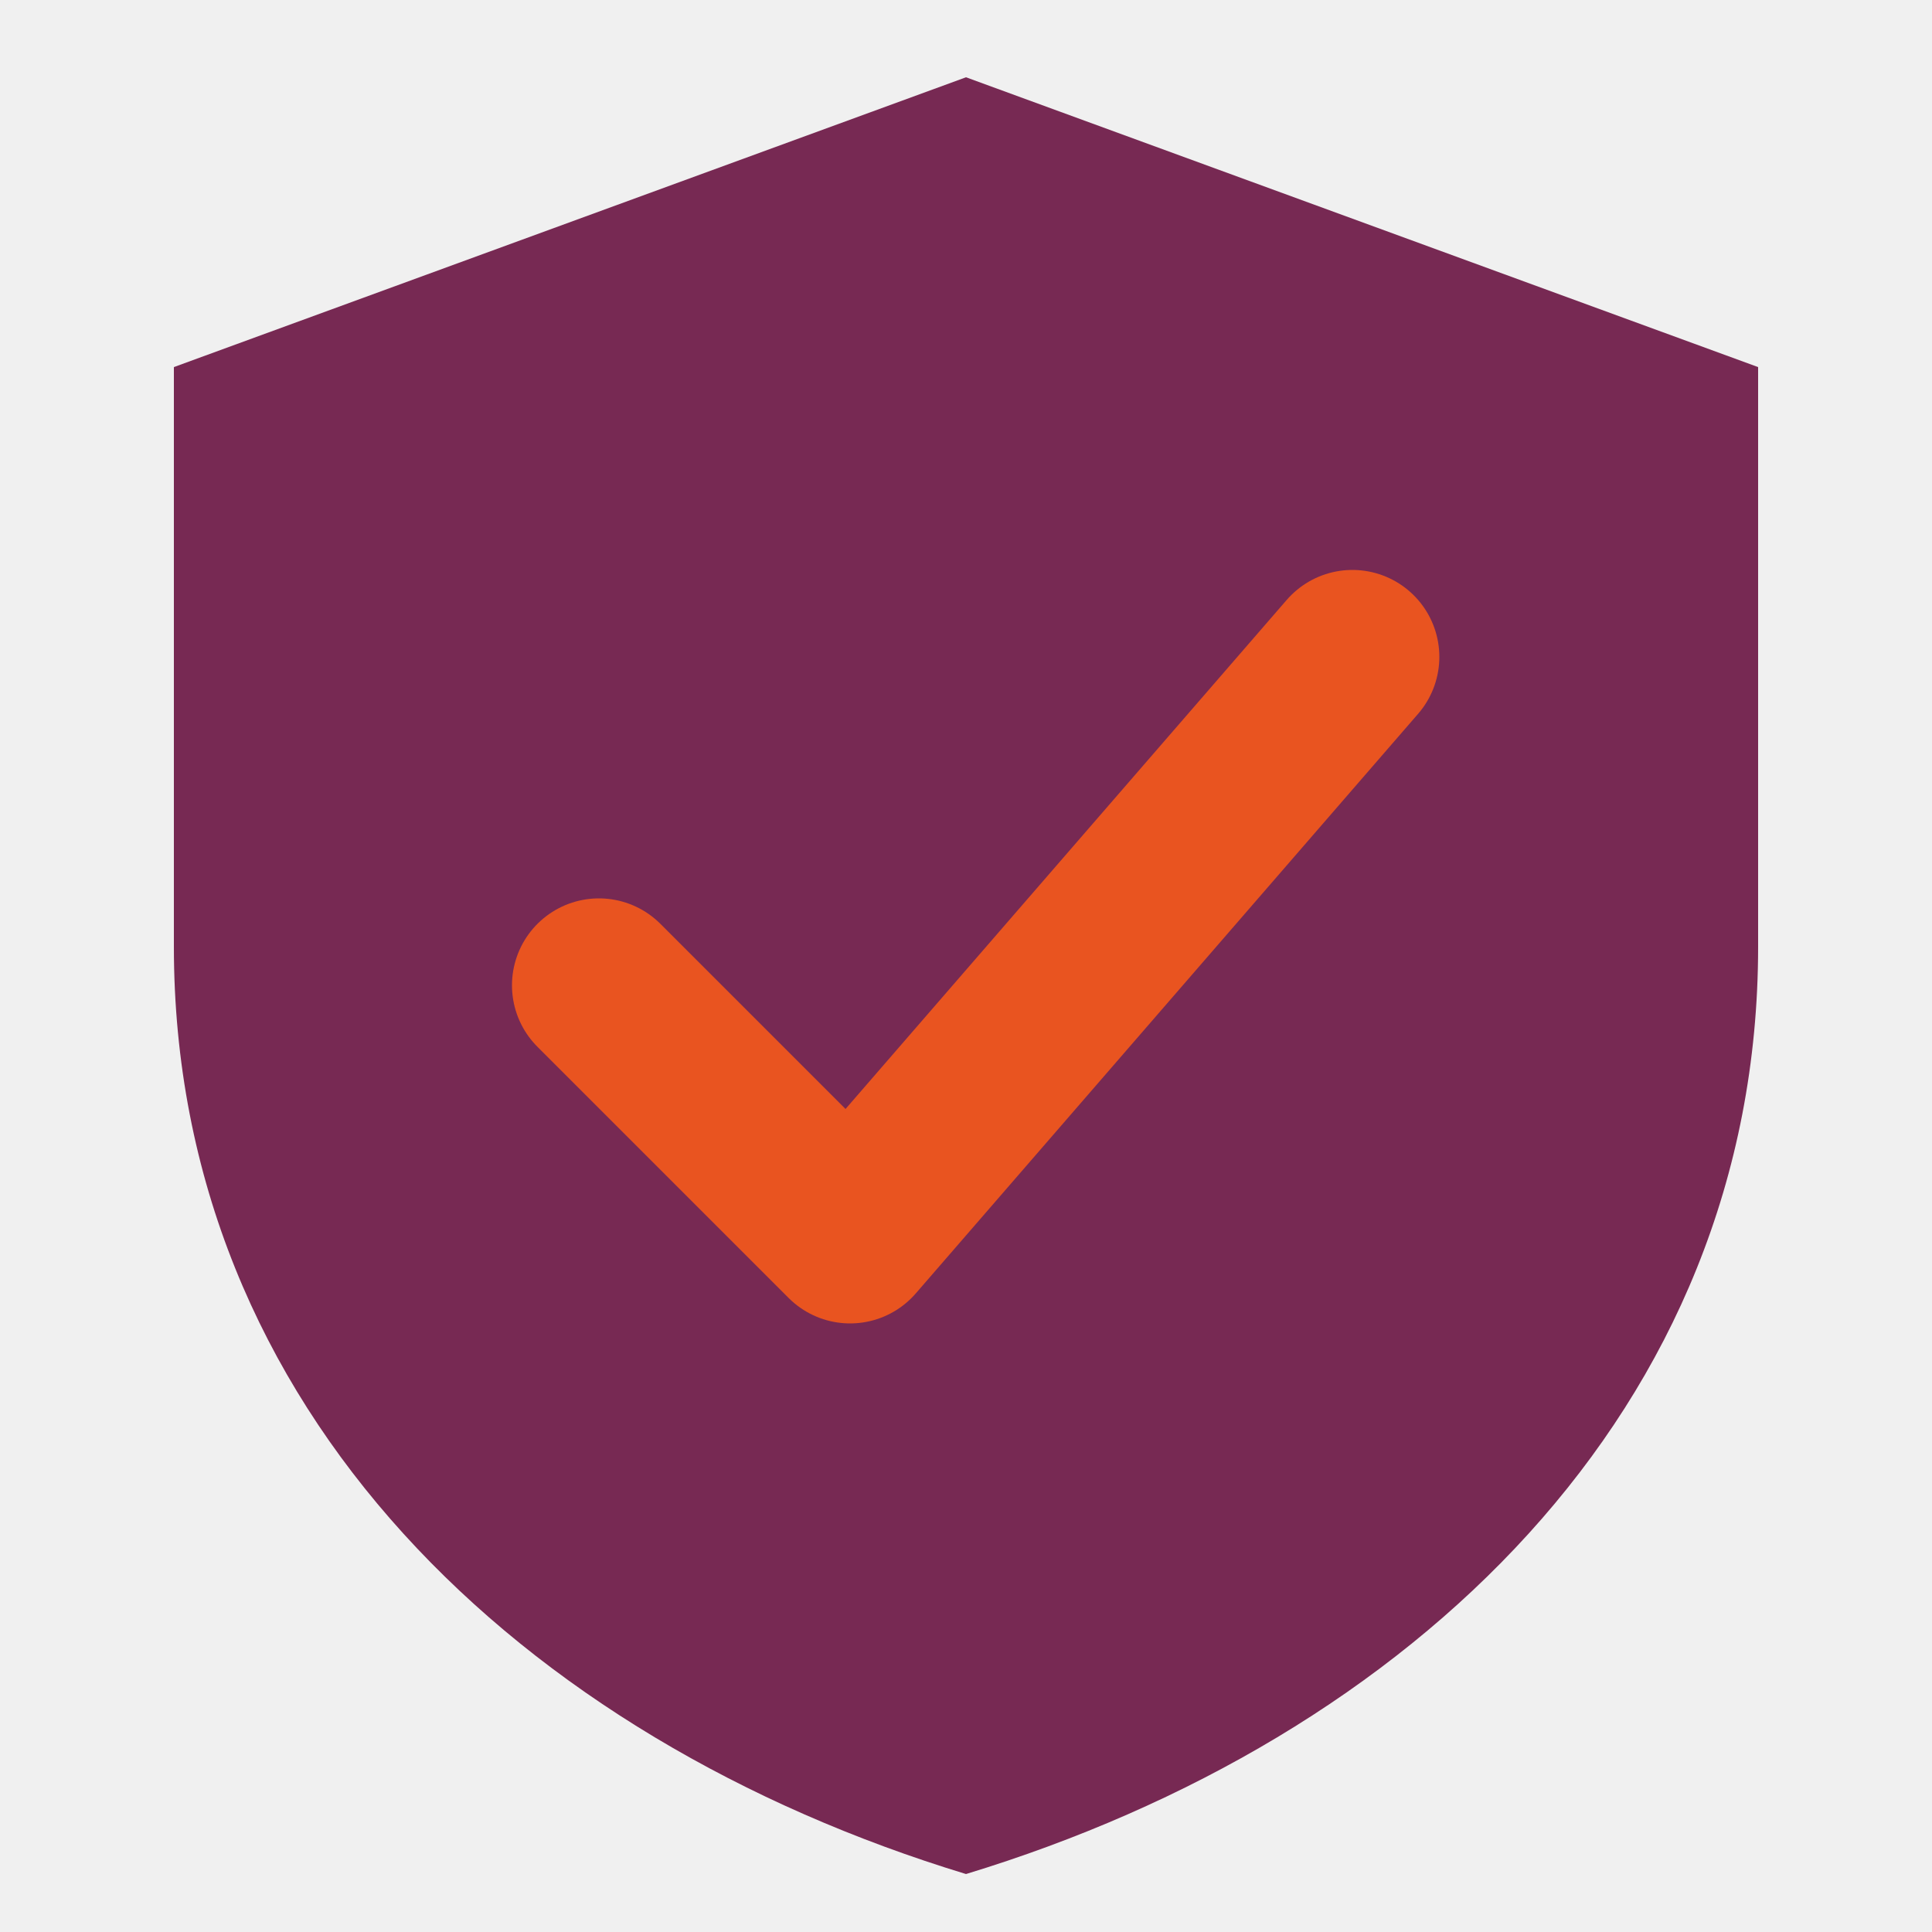
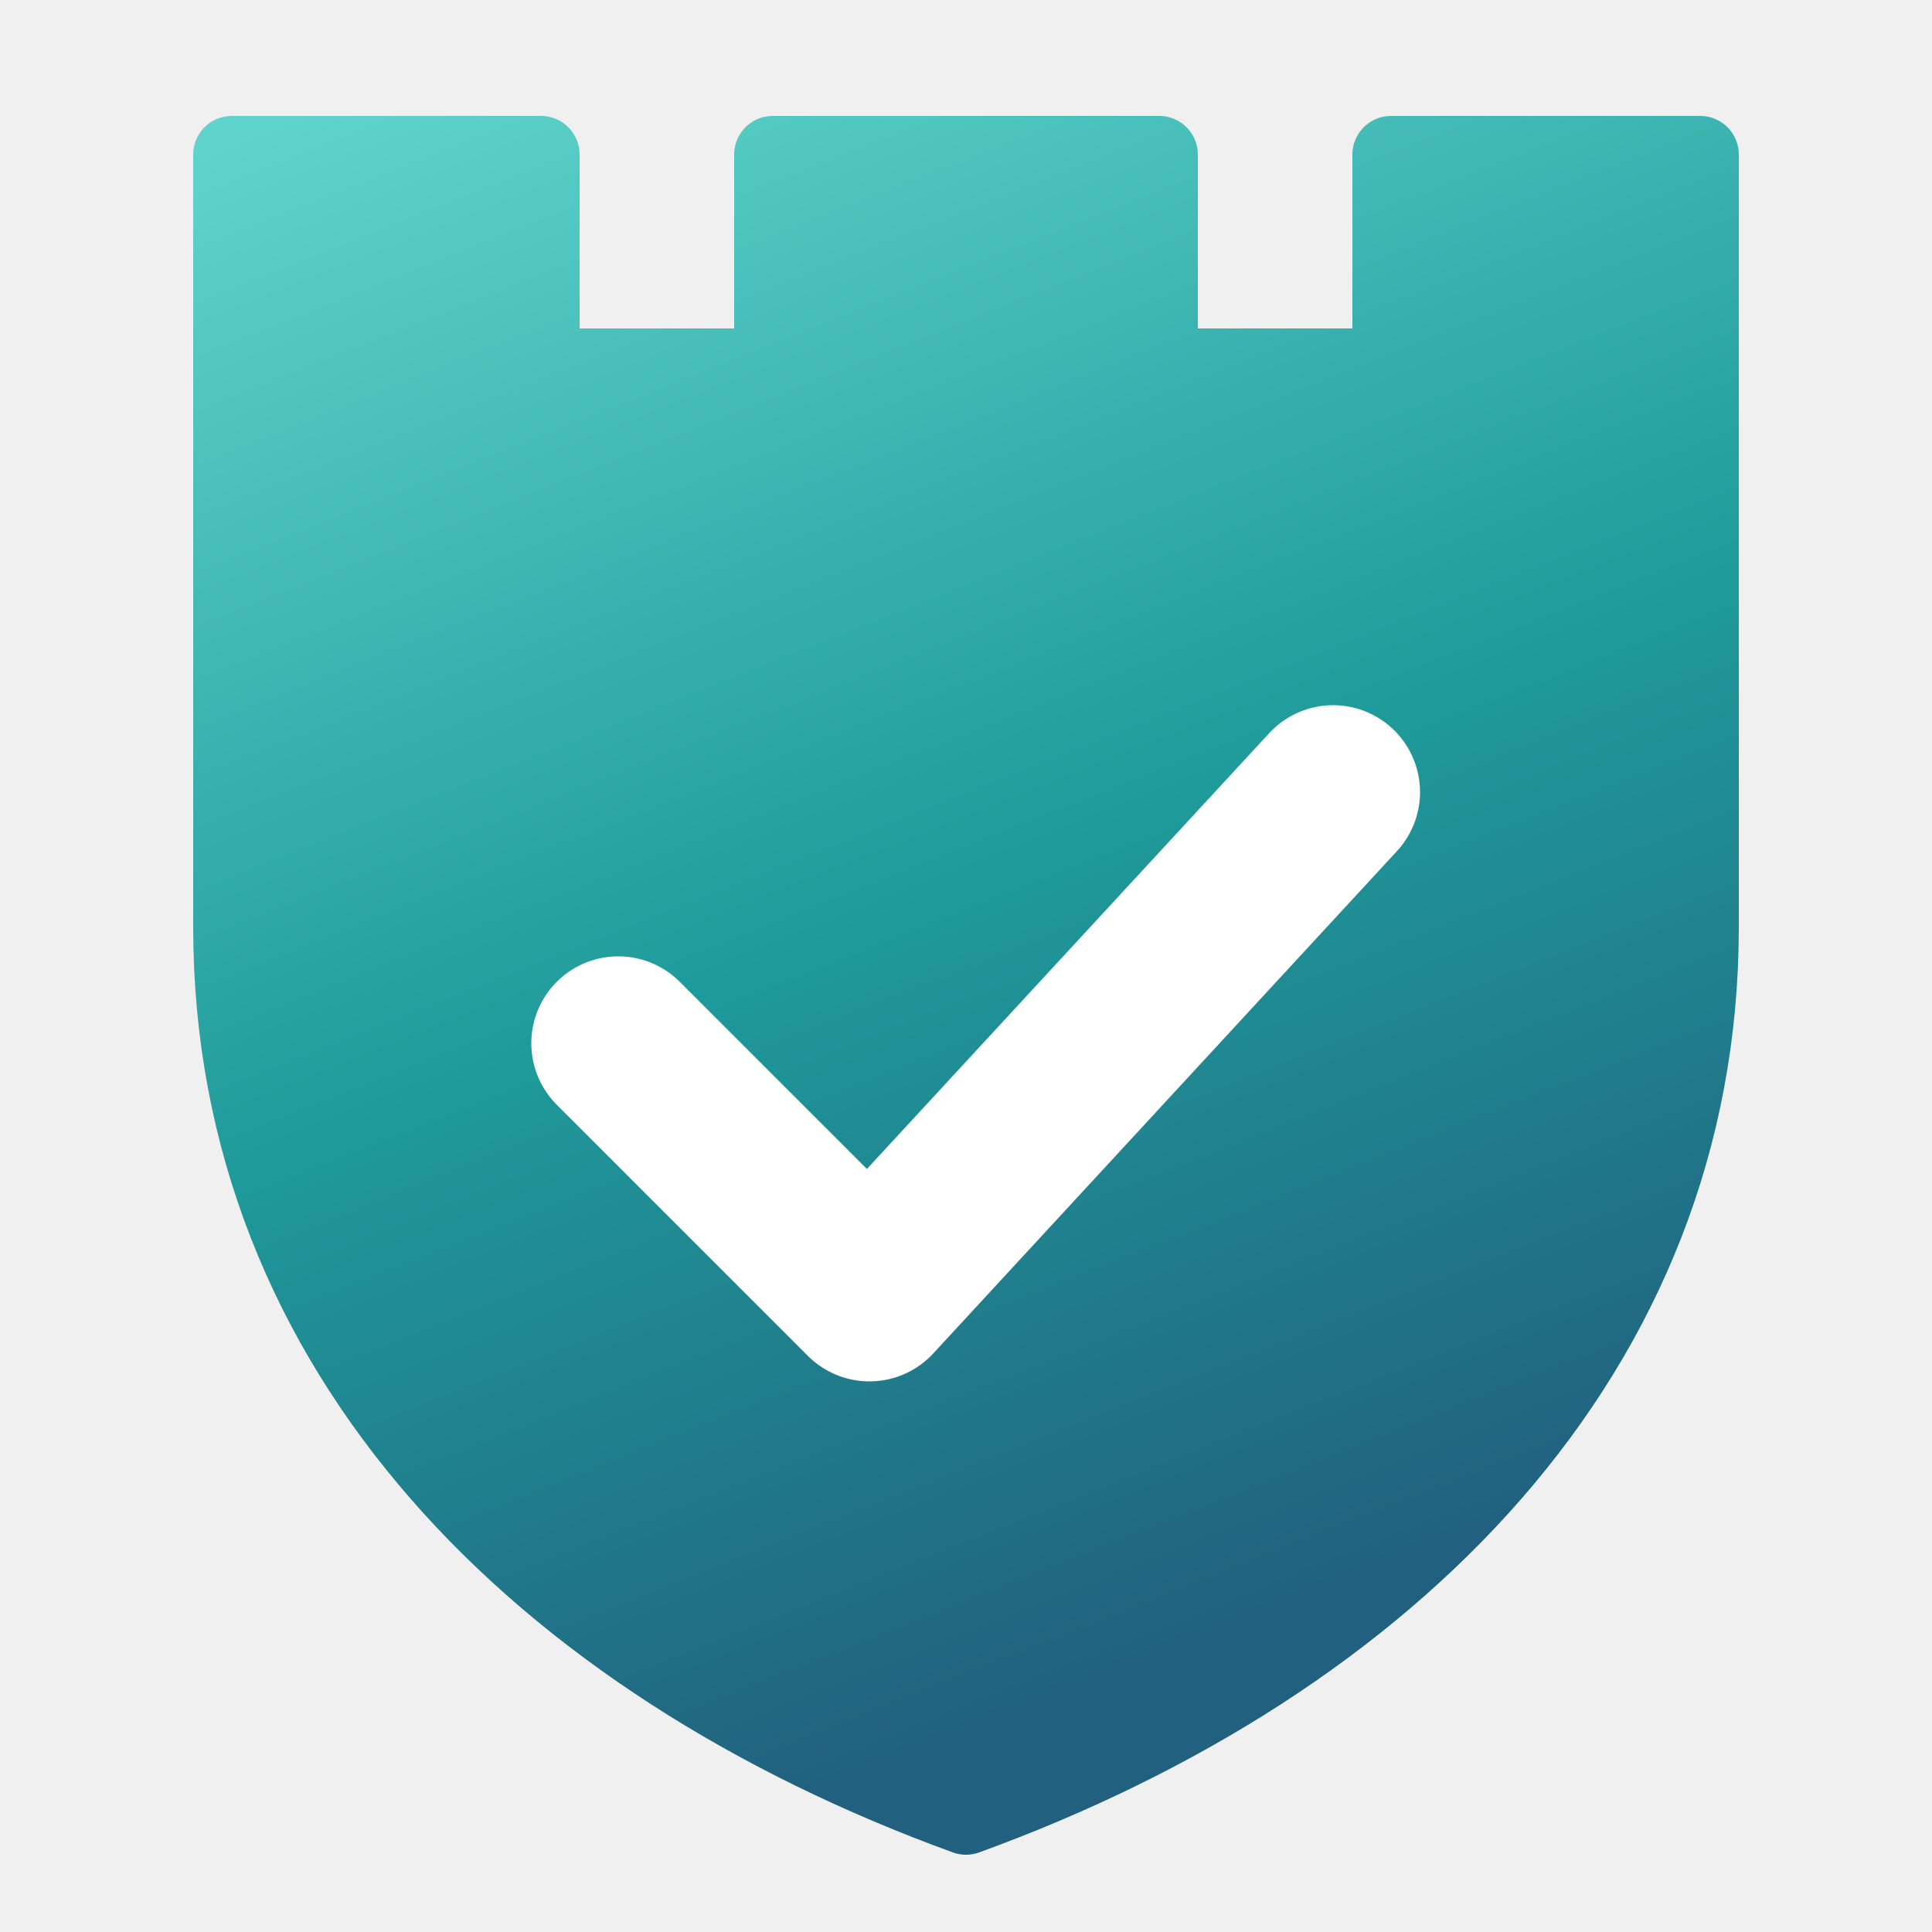
- <svg xmlns="http://www.w3.org/2000/svg" width="100" height="100" viewBox="0 0 100 100" fill="none">
-   <path d="M50 4 L91 19 V49 C91 73 73 90 50 97 C27 90 9 73 9 49 V19 Z" fill="#772953" />
-   <path d="M31 51 L44 64 L70 34" stroke="#e95420" stroke-width="9" stroke-linecap="round" stroke-linejoin="round" fill="none" />
+ <svg xmlns="http://www.w3.org/2000/svg" width="100" height="100" viewBox="0 0 100 100">
+   <defs>
+     <linearGradient id="bw-g" x1="0" y1="0" x2="0.35" y2="1">
+       <stop offset="0" stop-color="#5fd4cc" />
+       <stop offset="0.55" stop-color="#1f9a9a" />
+       <stop offset="1" stop-color="#21607f" />
+     </linearGradient>
+   </defs>
+   <path d="M12 8 H28 V19 H40 V8 H60 V19 H72 V8 H88 V48 C88 70 72 86 50 94 C28 86 12 70 12 48 Z" fill="url(#bw-g)" stroke="url(#bw-g)" stroke-width="4" stroke-linejoin="round" />
+   <path d="M32 54 L45 67 L69 41" fill="none" stroke="#fff" stroke-width="9" stroke-linecap="round" stroke-linejoin="round" />
</svg>
